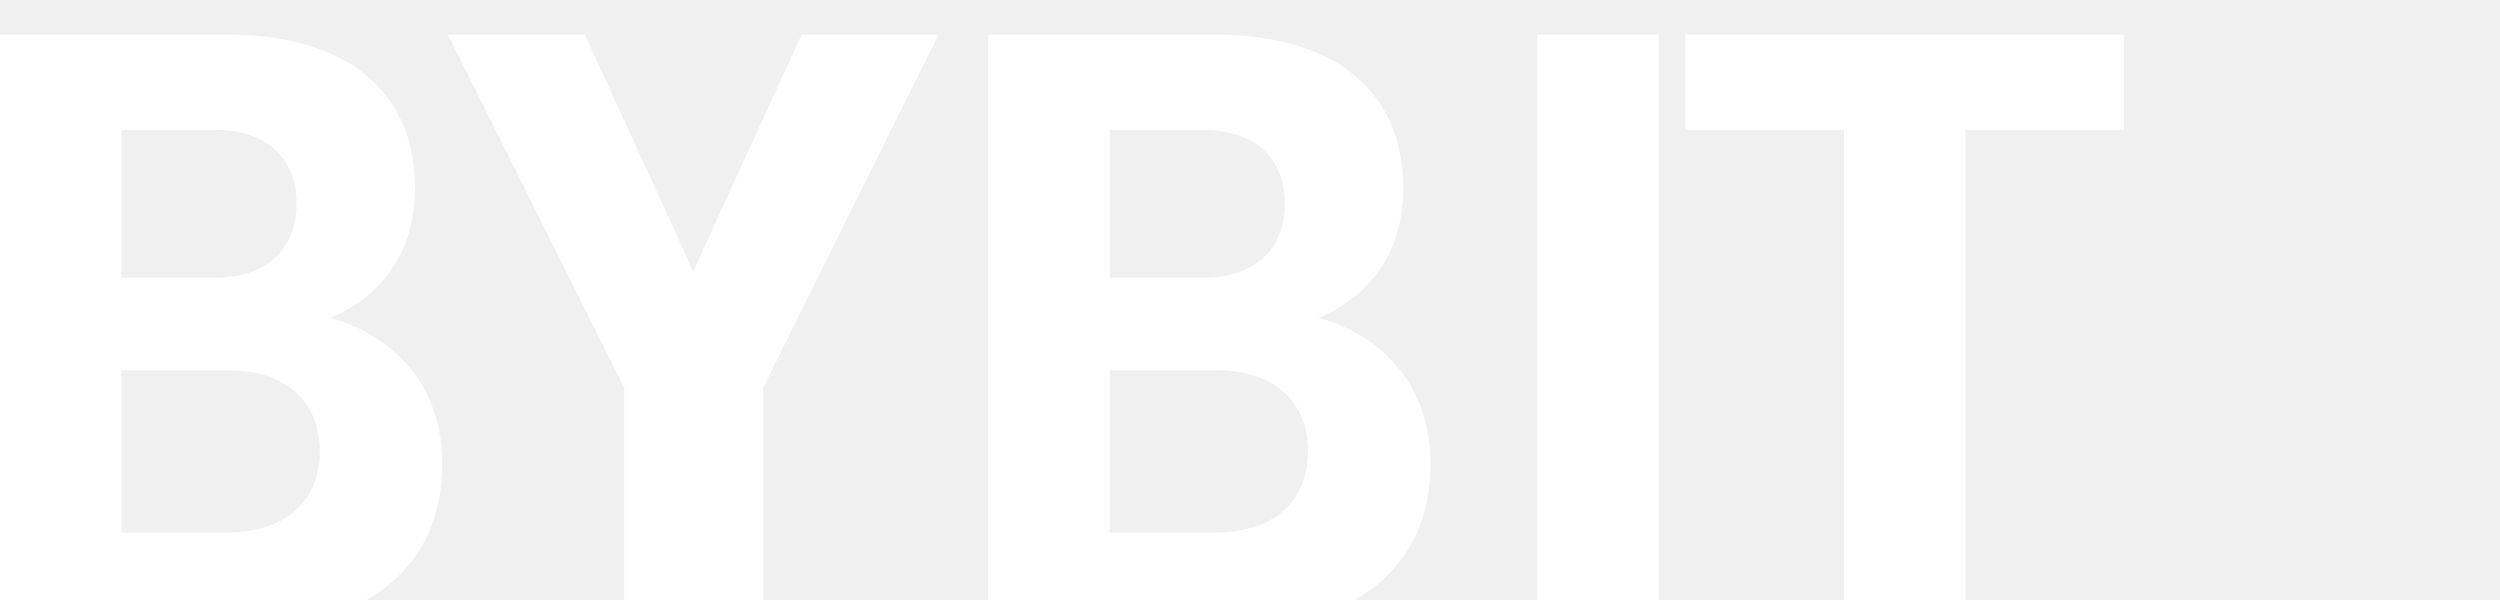
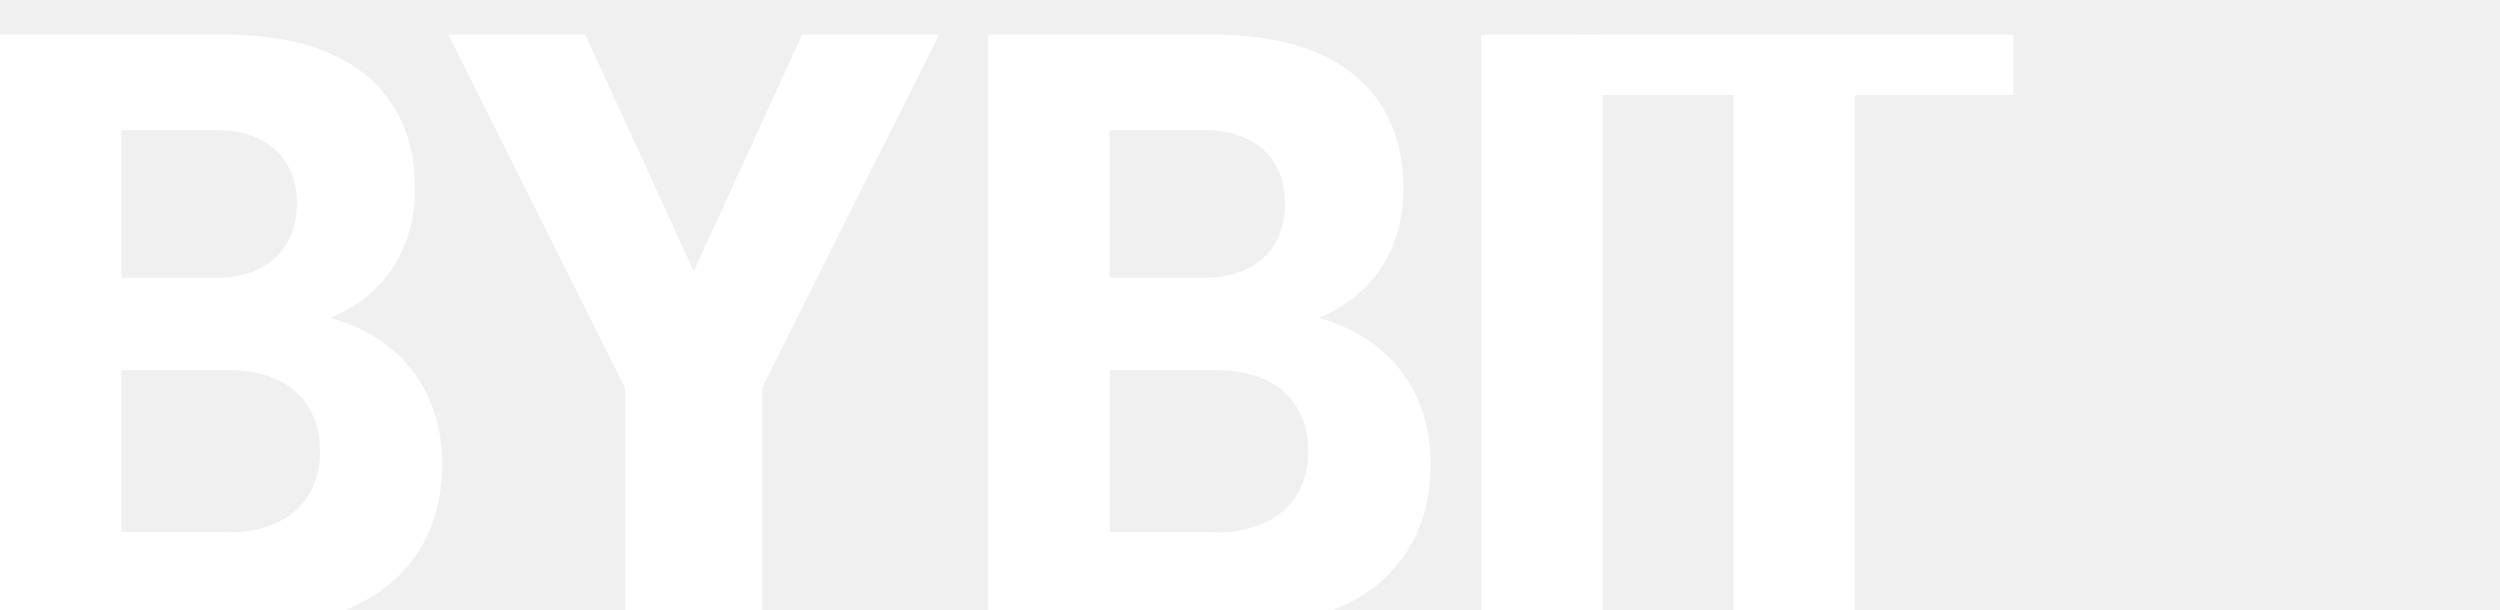
- <svg xmlns="http://www.w3.org/2000/svg" viewBox="0 0 200 48" fill="white">
-   <path d="M0 2.77h18.16c9.49 0 15.04 4.45 15.04 12.3 0 5.07-2.66 8.67-6.8 10.36 5.4 1.46 8.98 5.68 8.98 11.67 0 8.37-6.17 13.13-15.97 13.13H0V2.77zm17.24 19.45c4.14 0 6.49-2.35 6.49-5.95 0-3.53-2.35-5.88-6.49-5.88H9.72v11.83h7.52zm.92 20.38c4.76 0 7.42-2.58 7.42-6.49 0-3.99-2.66-6.49-7.42-6.49H9.72v12.98h8.44z" />
-   <path d="M49.94 31.02l-14.1-28.25h10.95l8.67 18.93 8.67-18.93h10.95L61.05 31.02v19.21H49.94V31.02z" />
-   <path d="M79.06 2.77h18.16c9.49 0 15.04 4.45 15.04 12.3 0 5.07-2.66 8.67-6.8 10.36 5.4 1.46 8.98 5.68 8.98 11.67 0 8.37-6.17 13.13-15.97 13.13H79.06V2.77zm17.24 19.45c4.14 0 6.49-2.35 6.49-5.95 0-3.53-2.35-5.88-6.49-5.88h-7.52v11.83h7.52zm.92 20.38c4.76 0 7.42-2.58 7.42-6.49 0-3.99-2.66-6.49-7.42-6.49h-8.44v12.98h8.44z" />
-   <path d="M122.98 2.77h9.72v47.46h-9.72V2.77z" />
-   <path d="M147.52 10.39h-12.68V2.77h35.07v7.62h-12.67v39.84h-9.72V10.39z" />
+ <svg xmlns="http://www.w3.org/2000/svg" viewBox="0 0 800 195" fill="white">
+   <path d="M0 11.1h72.6c38 0 60.2 17.8 60.2 49.2 0 20.3-10.6 34.7-27.2 41.4 21.6 5.8 35.9 22.7 35.9 46.7 0 33.5-24.7 52.5-63.9 52.5H0V11.1zm69 77.8c16.6 0 26-9.4 26-23.8 0-14.1-9.4-23.5-26-23.5H38.9v47.3H69zm3.7 81.5c19 0 29.7-10.3 29.7-26 0-16-10.6-26-29.7-26H38.9v51.9H72.7z" />
+   <path d="M200 124.1L143.5 11.1h43.8l34.7 75.7L256.7 11.1h43.8l-56.6 113v78.8H200V124.1z" />
+   <path d="M316.2 11.1h72.7c38 0 60.2 17.8 60.2 49.2 0 20.3-10.6 34.7-27.2 41.4 21.6 5.8 35.9 22.7 35.9 46.7 0 33.5-24.7 52.5-63.9 52.5H316.2V11.1zm69 77.8c16.6 0 26-9.4 26-23.8 0-14.1-9.4-23.5-26-23.5h-30.1v47.3h30.1zm3.7 81.5c19 0 29.7-10.3 29.7-26 0-16-10.6-26-29.7-26h-33.7v51.9h33.7z" />
+   <rect x="474" y="11.1" width="38.9" height="189.8" />
+   <path d="M554.7 30.4h-50.7V11.1h140.3v19.3h-50.7v171.5h-38.9V30.4z" />
</svg>
